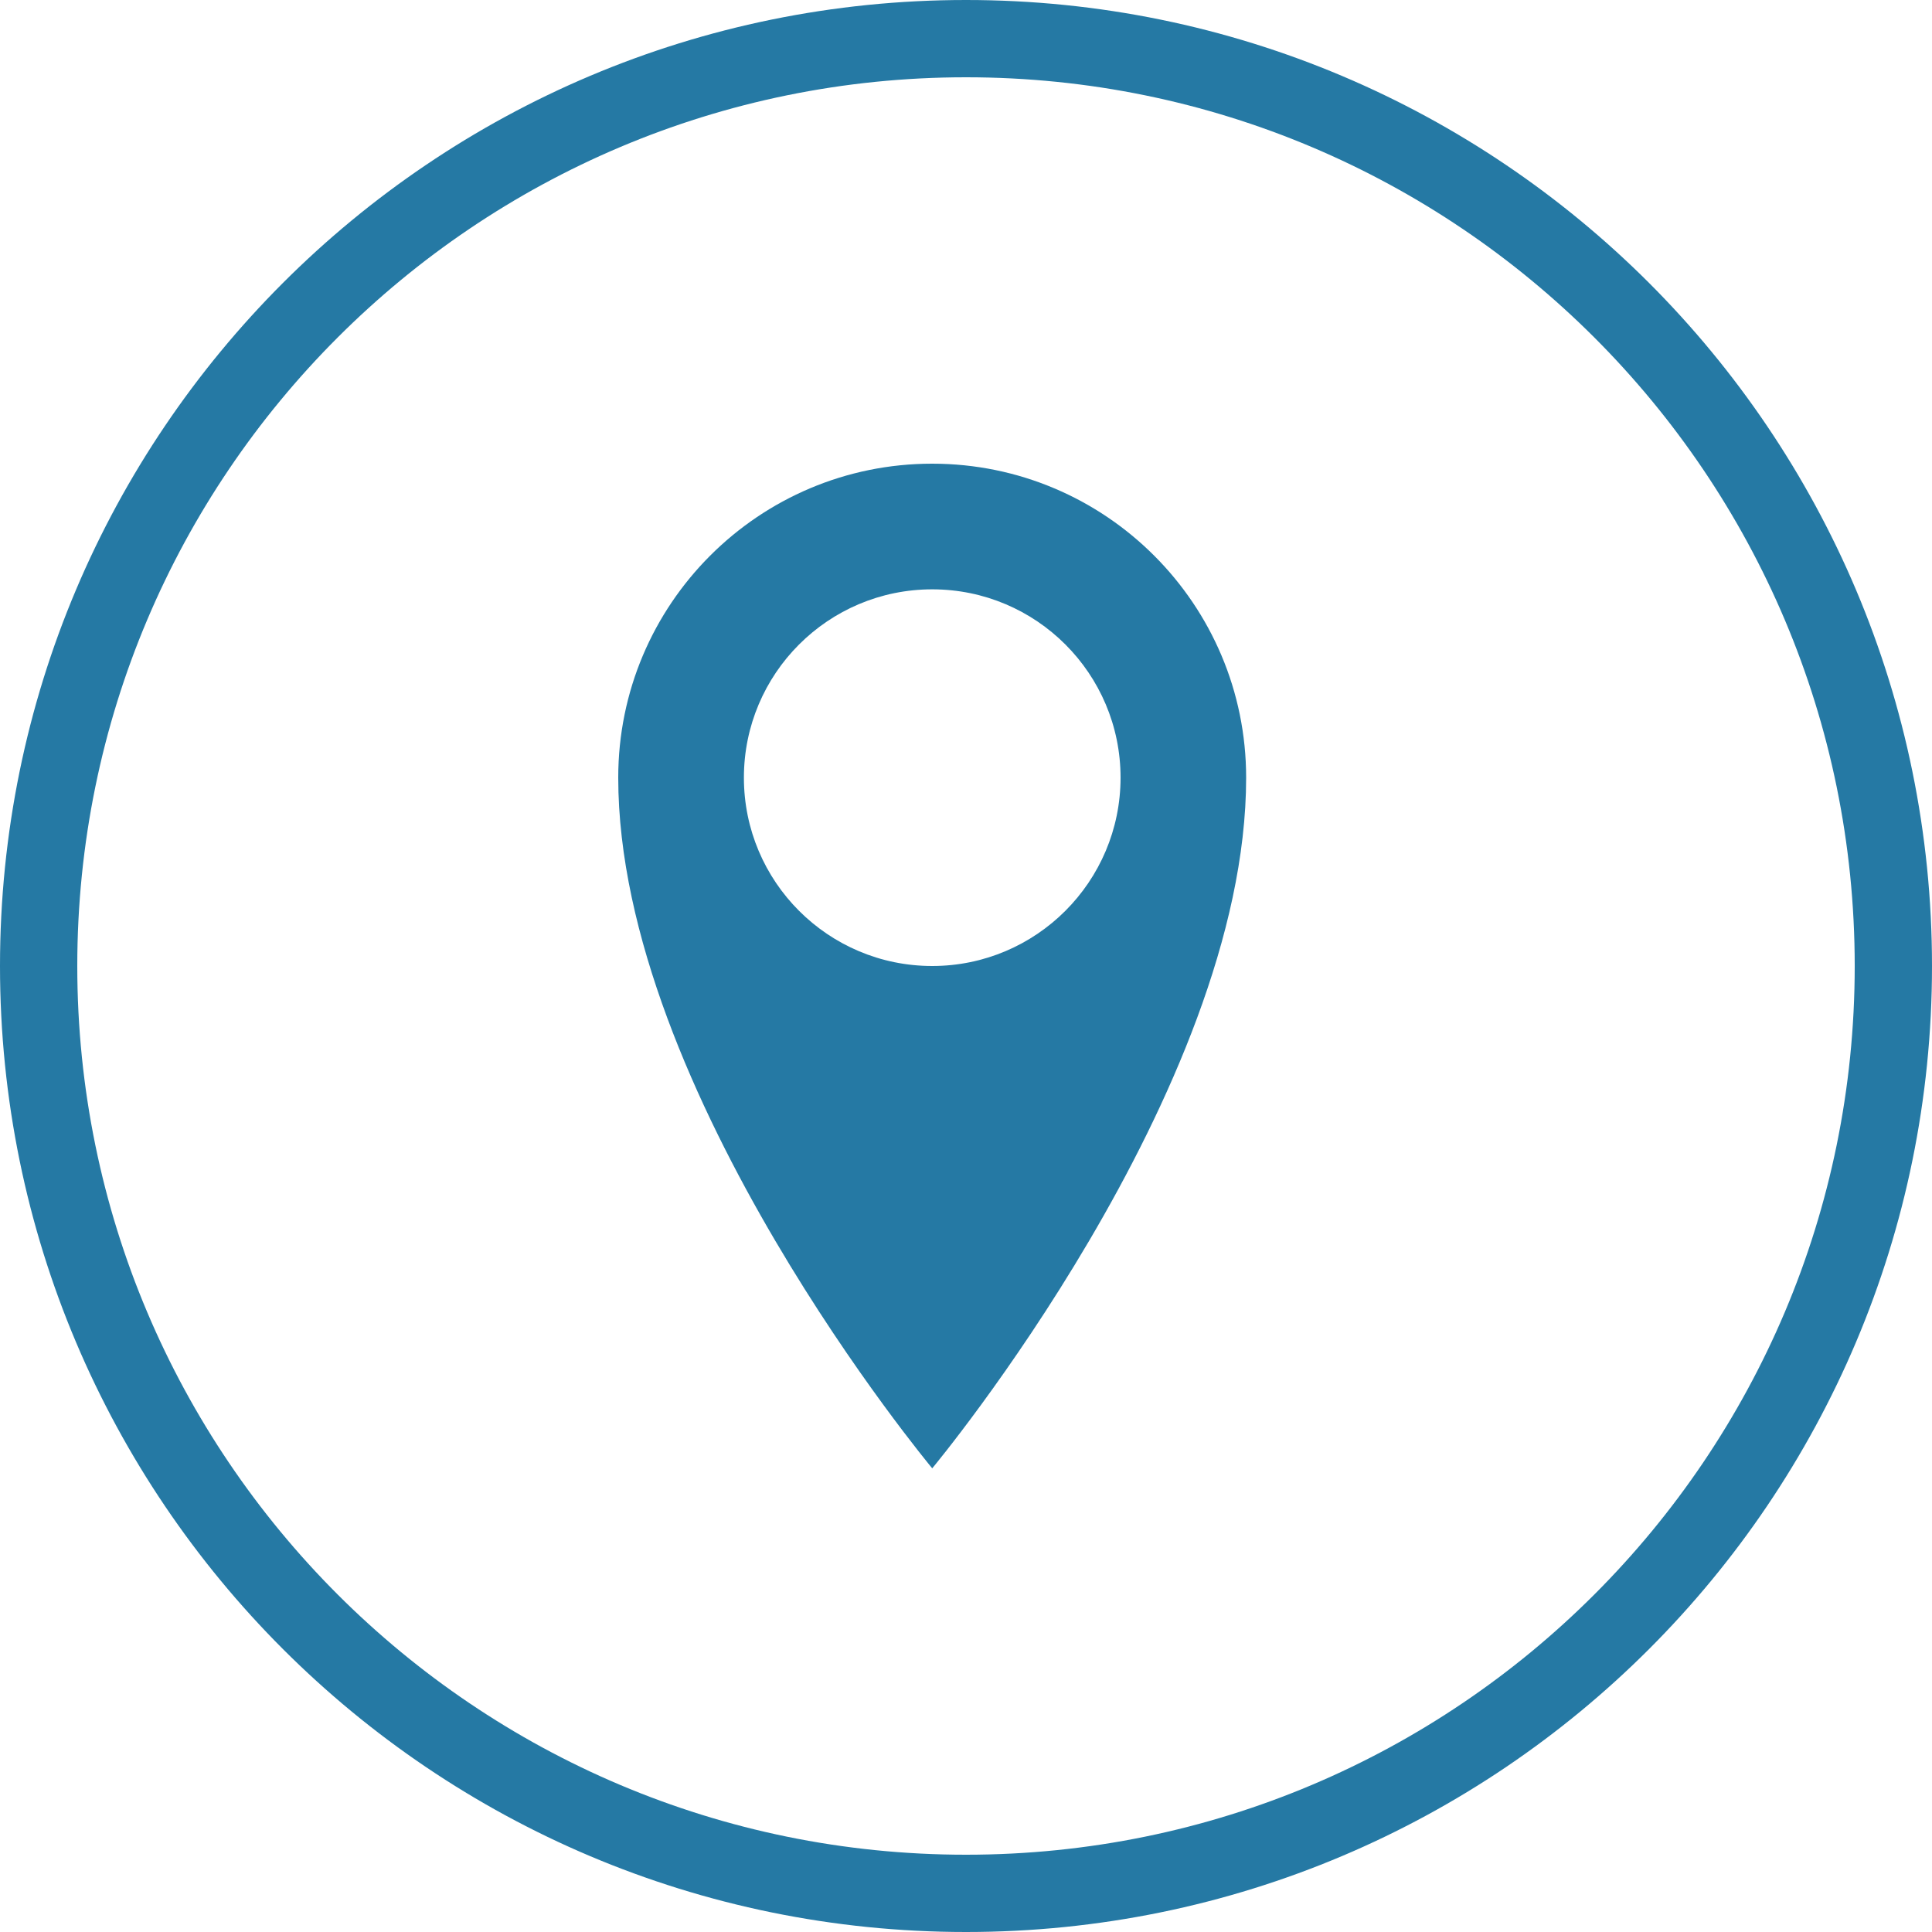
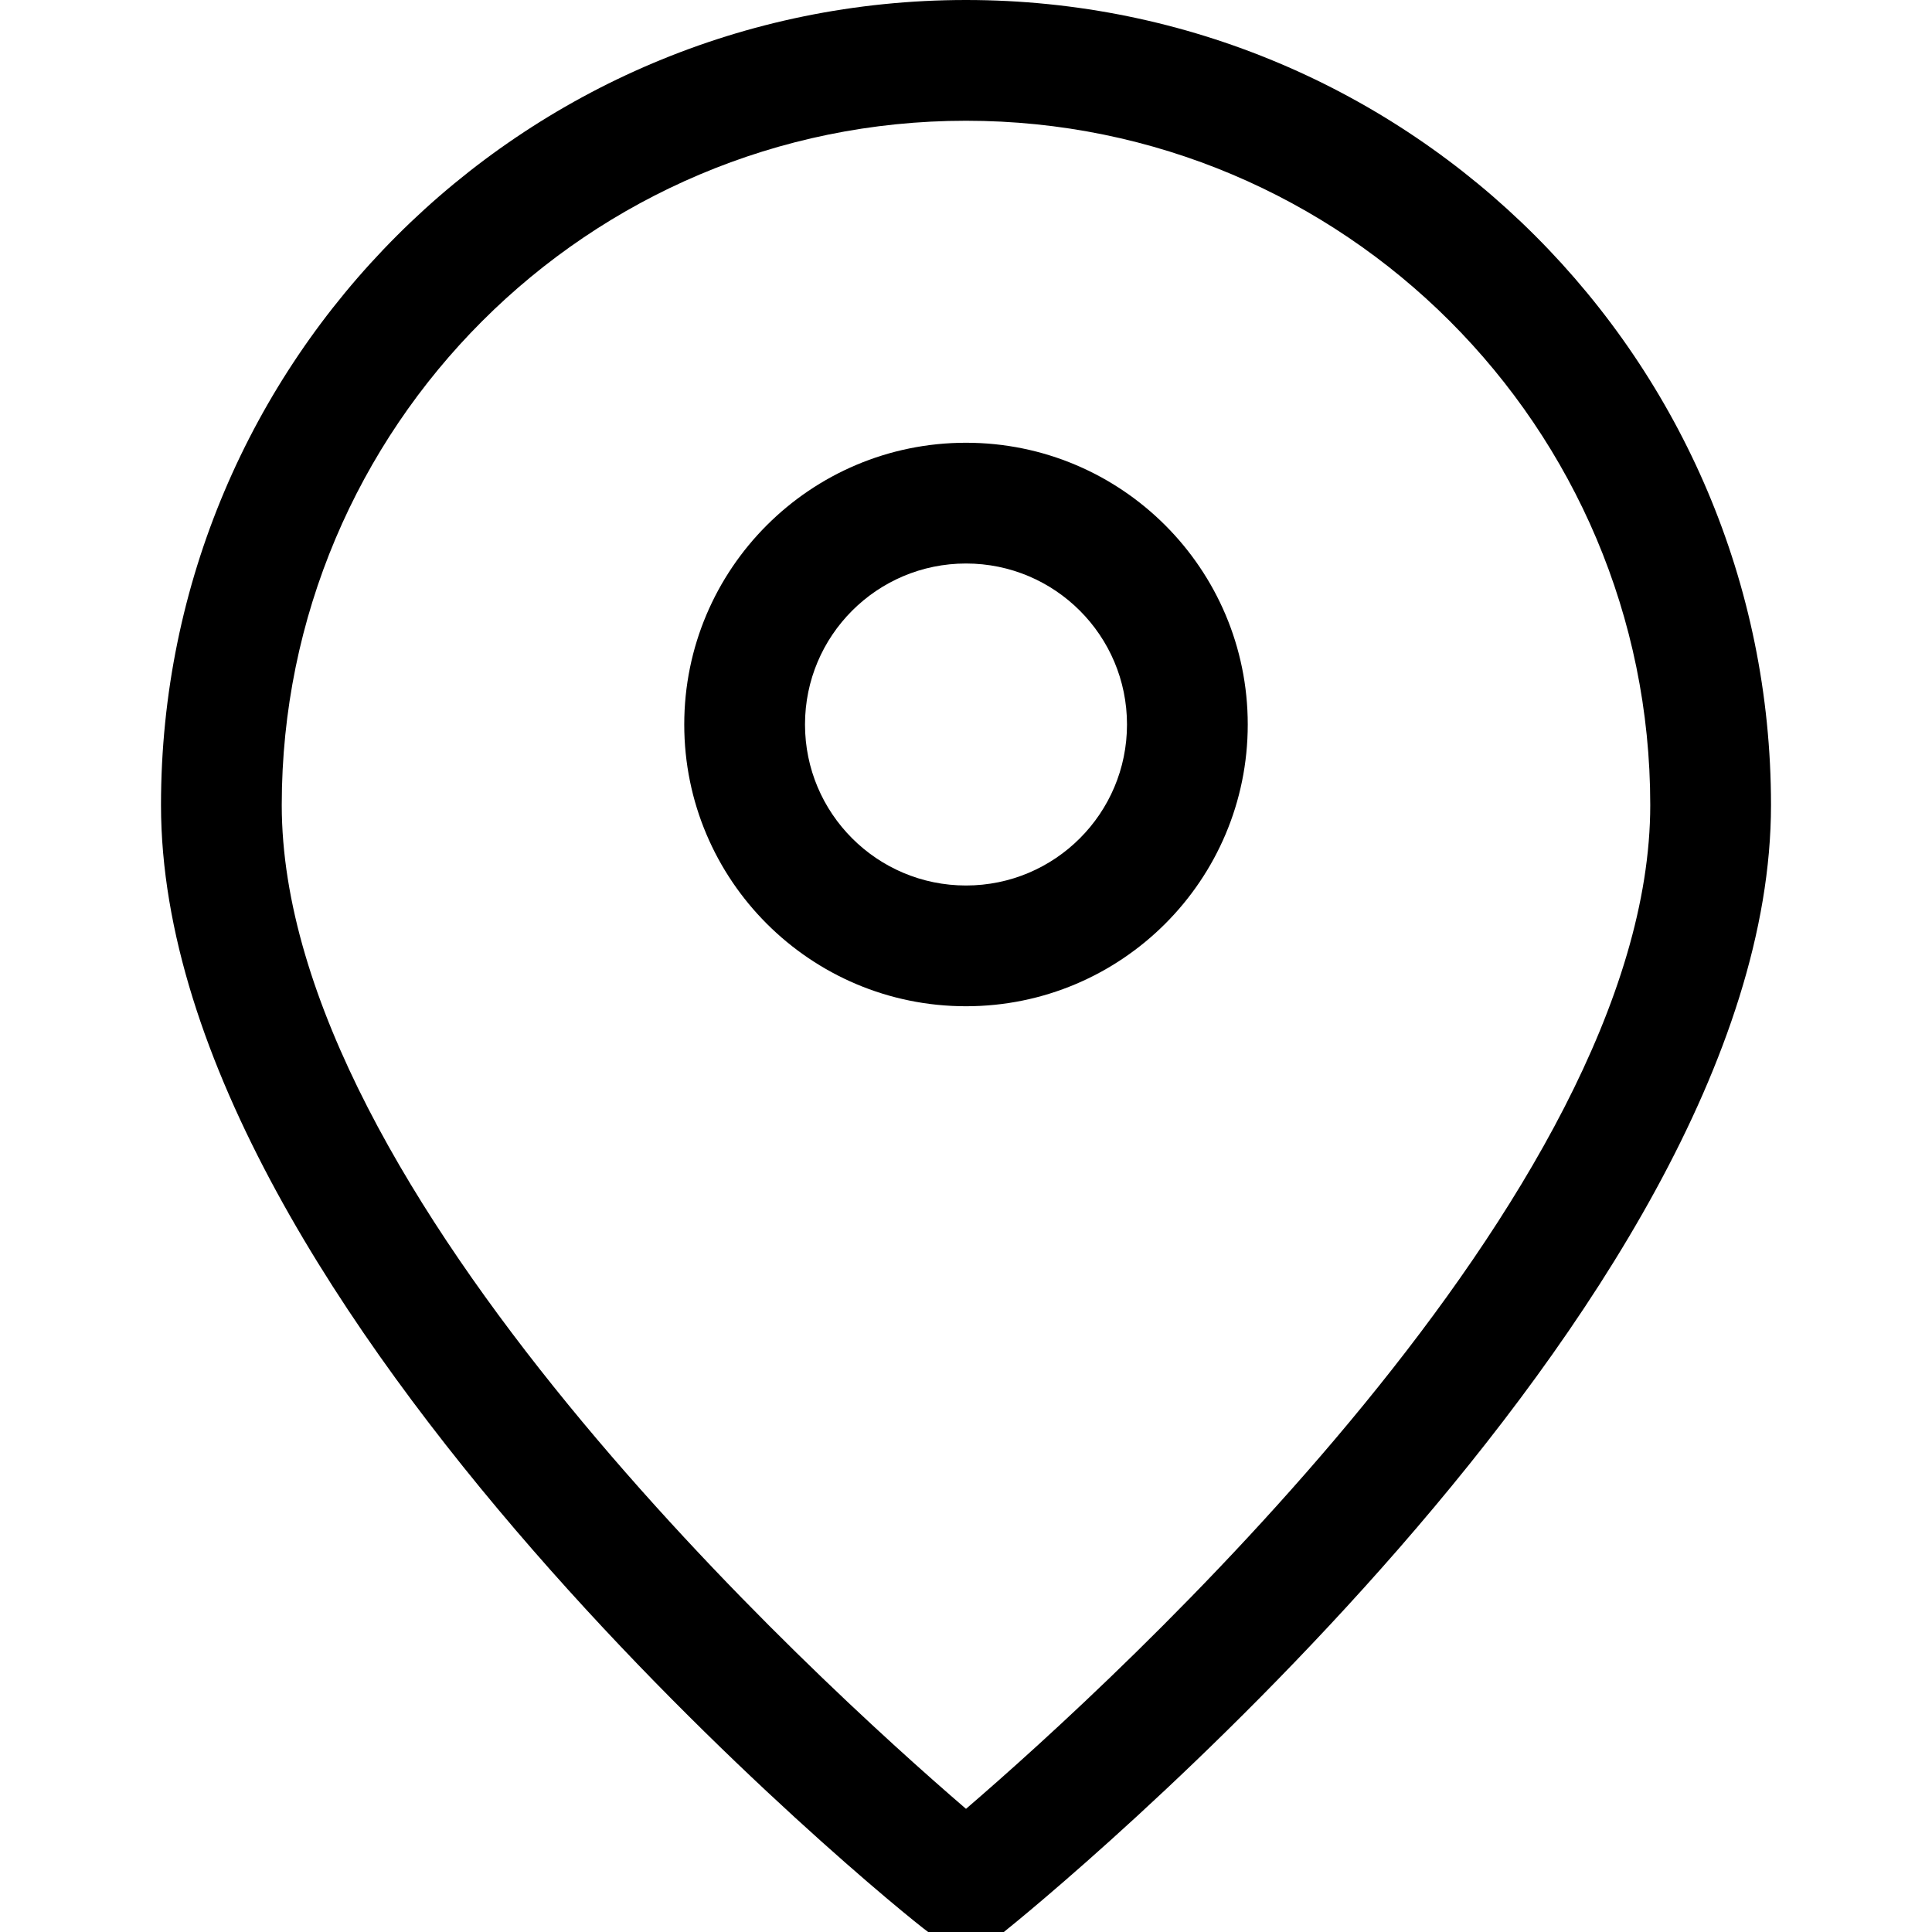
- <svg xmlns="http://www.w3.org/2000/svg" id="Group_297" data-name="Group 297" width="25" height="25" viewBox="0 0 25 25">
-   <path id="location" d="M10.313,0A4.062,4.062,0,0,0,6.25,4.063C6.25,8.125,10.313,13,10.313,13s4.062-4.875,4.062-8.937A4.063,4.063,0,0,0,10.313,0Zm0,6.5A2.437,2.437,0,1,1,12.75,4.063,2.438,2.438,0,0,1,10.313,6.5Z" transform="translate(1.75 6)" fill="#2579a4" />
-   <g id="Group_206" data-name="Group 206">
-     <g id="Ellipse_11" data-name="Ellipse 11" fill="none" stroke="#2579a4" stroke-width="1">
-       <circle cx="12.5" cy="12.5" r="12.5" stroke="none" />
-       <circle cx="12.5" cy="12.5" r="12" fill="none" />
-     </g>
-   </g>
+ <svg xmlns="http://www.w3.org/2000/svg" viewBox="0 0 24 24">
+   <path d="m12 5.5a3.5 3.5 0 1 0 3.5 3.5 3.5 3.5 0 0 0 -3.5-3.5zm0 5.5a2 2 0 1 1 2-2 2 2 0 0 1 -2 2z" />
+   <path d="m12 0a10 10 0 0 0 -10 10c0 6.29 9.14 13.72 9.53 14h.94c.39-.31 9.53-7.74 9.53-14a10 10 0 0 0 -10-10zm0 22.47c-1.85-1.59-8.5-7.65-8.5-12.47a8.5 8.5 0 0 1 17 0c0 4.82-6.65 10.88-8.5 12.47z" />
</svg>
